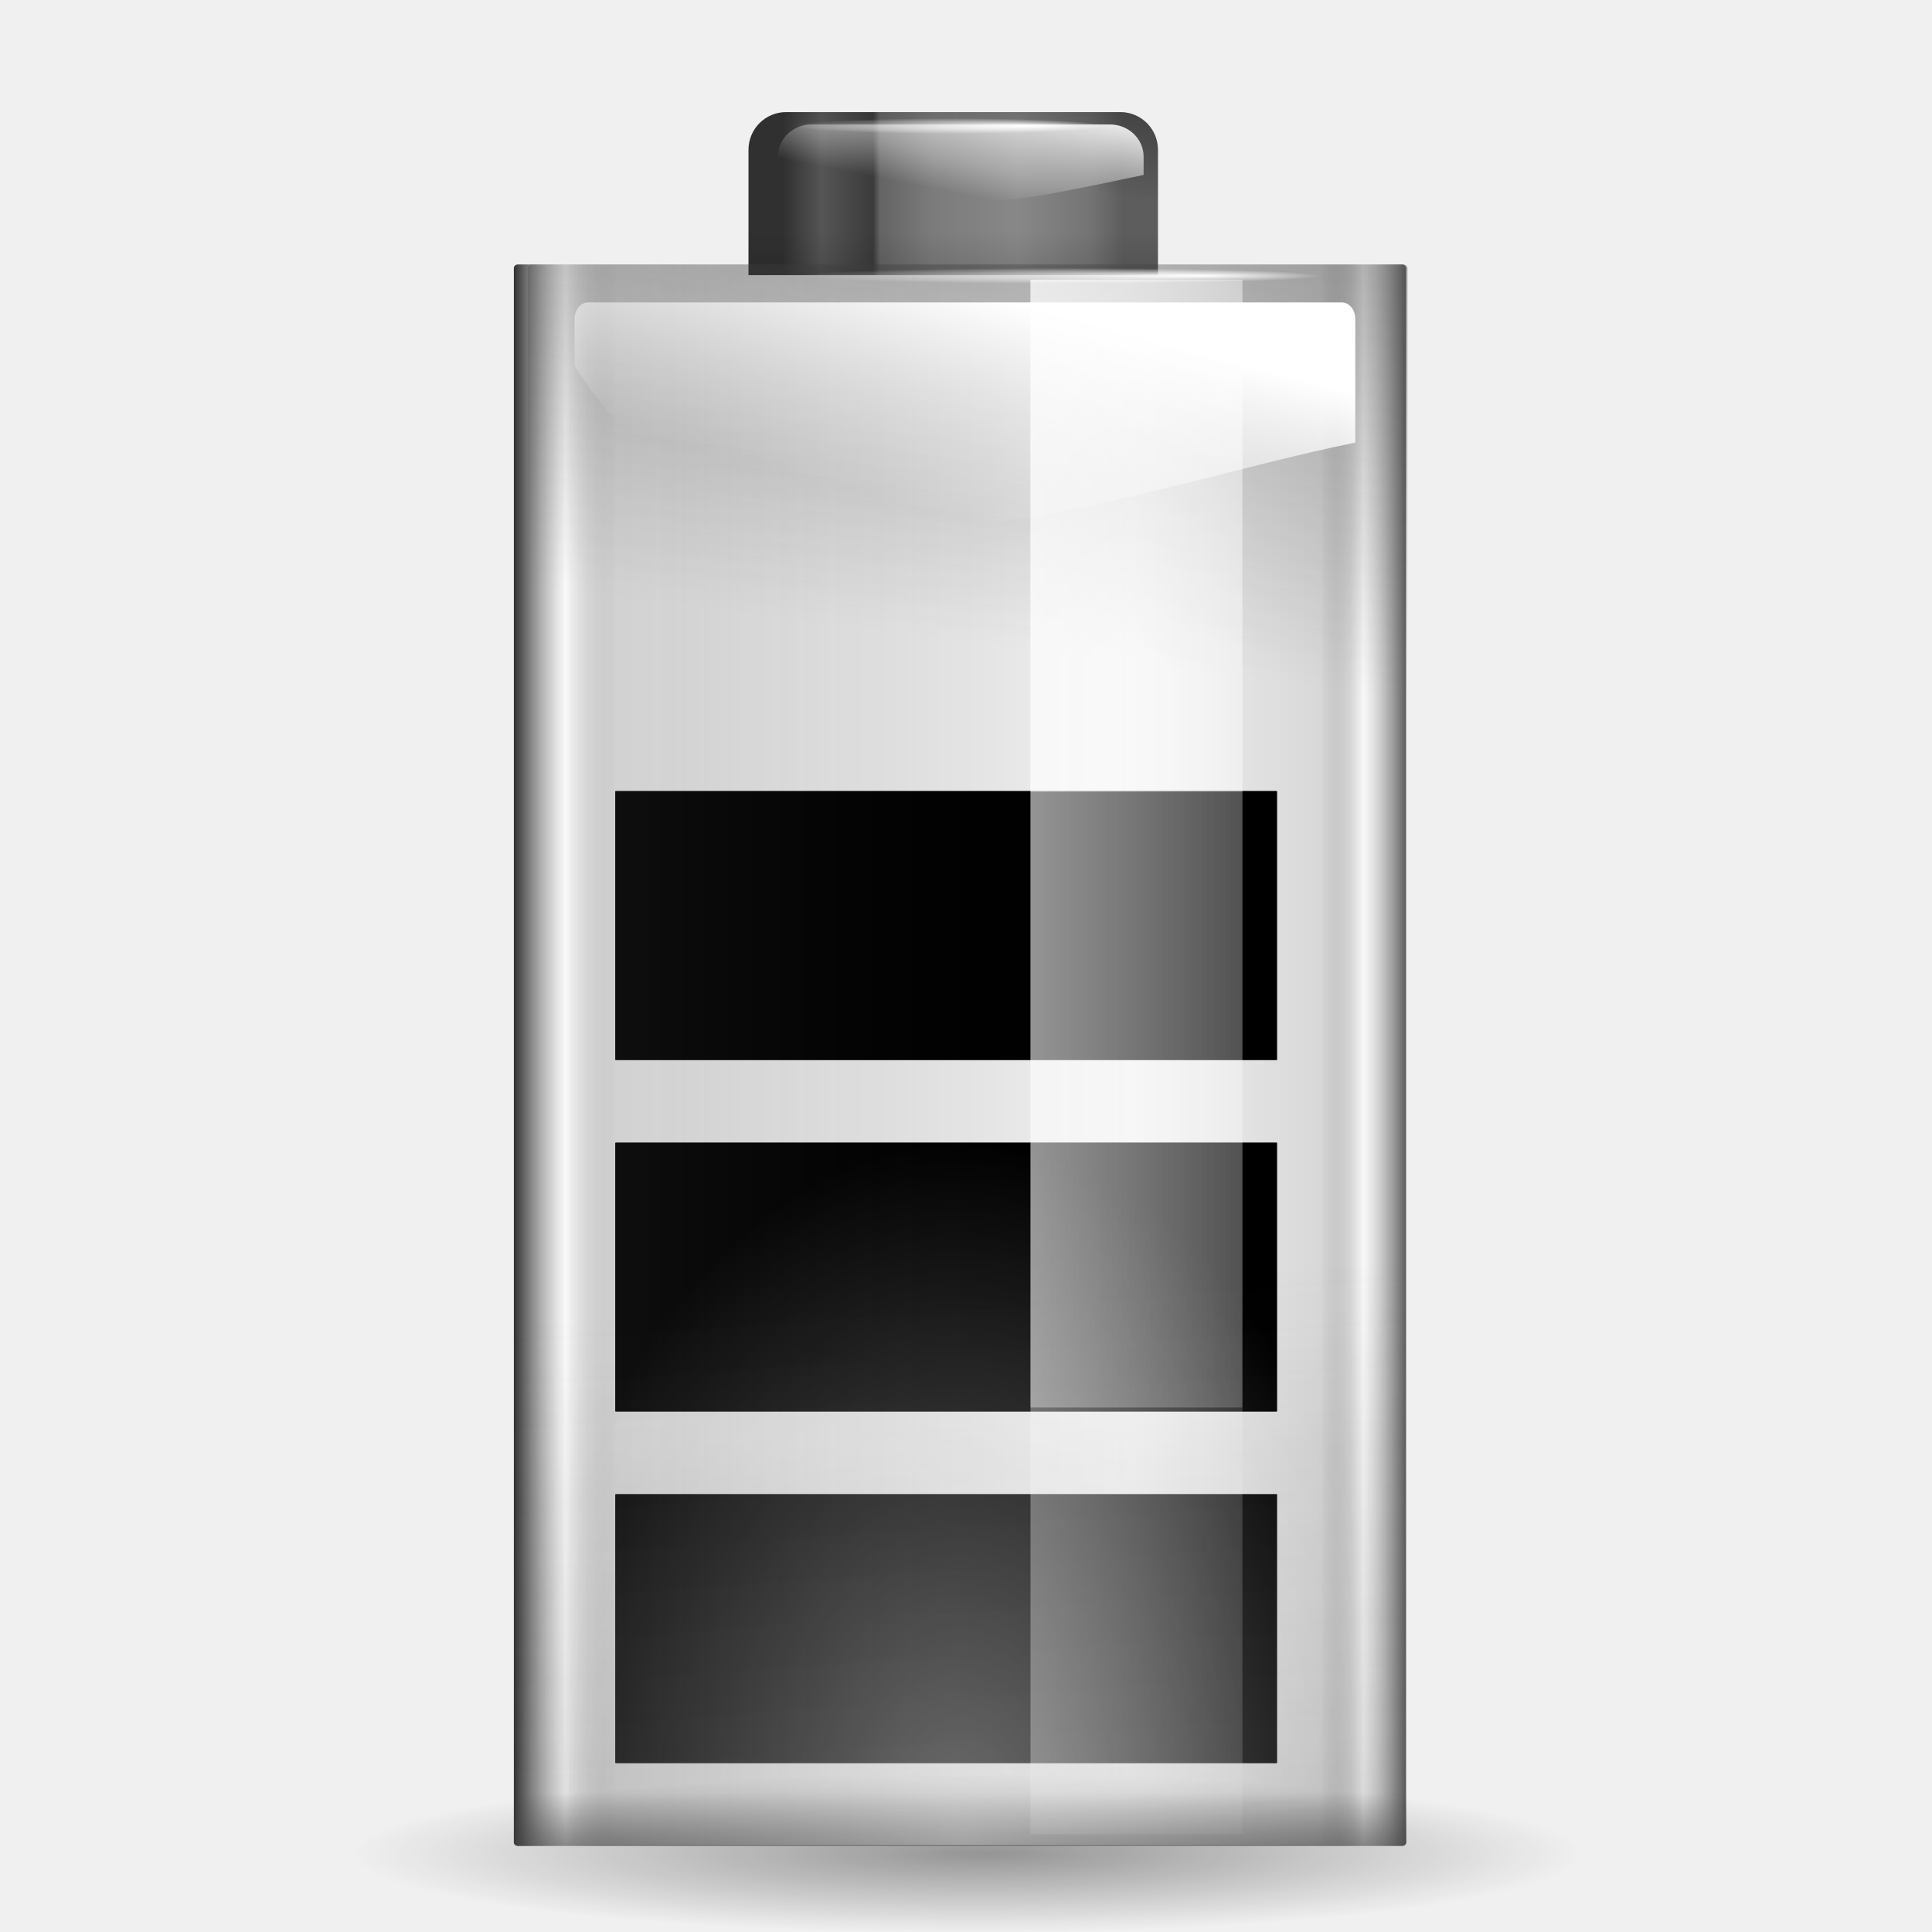
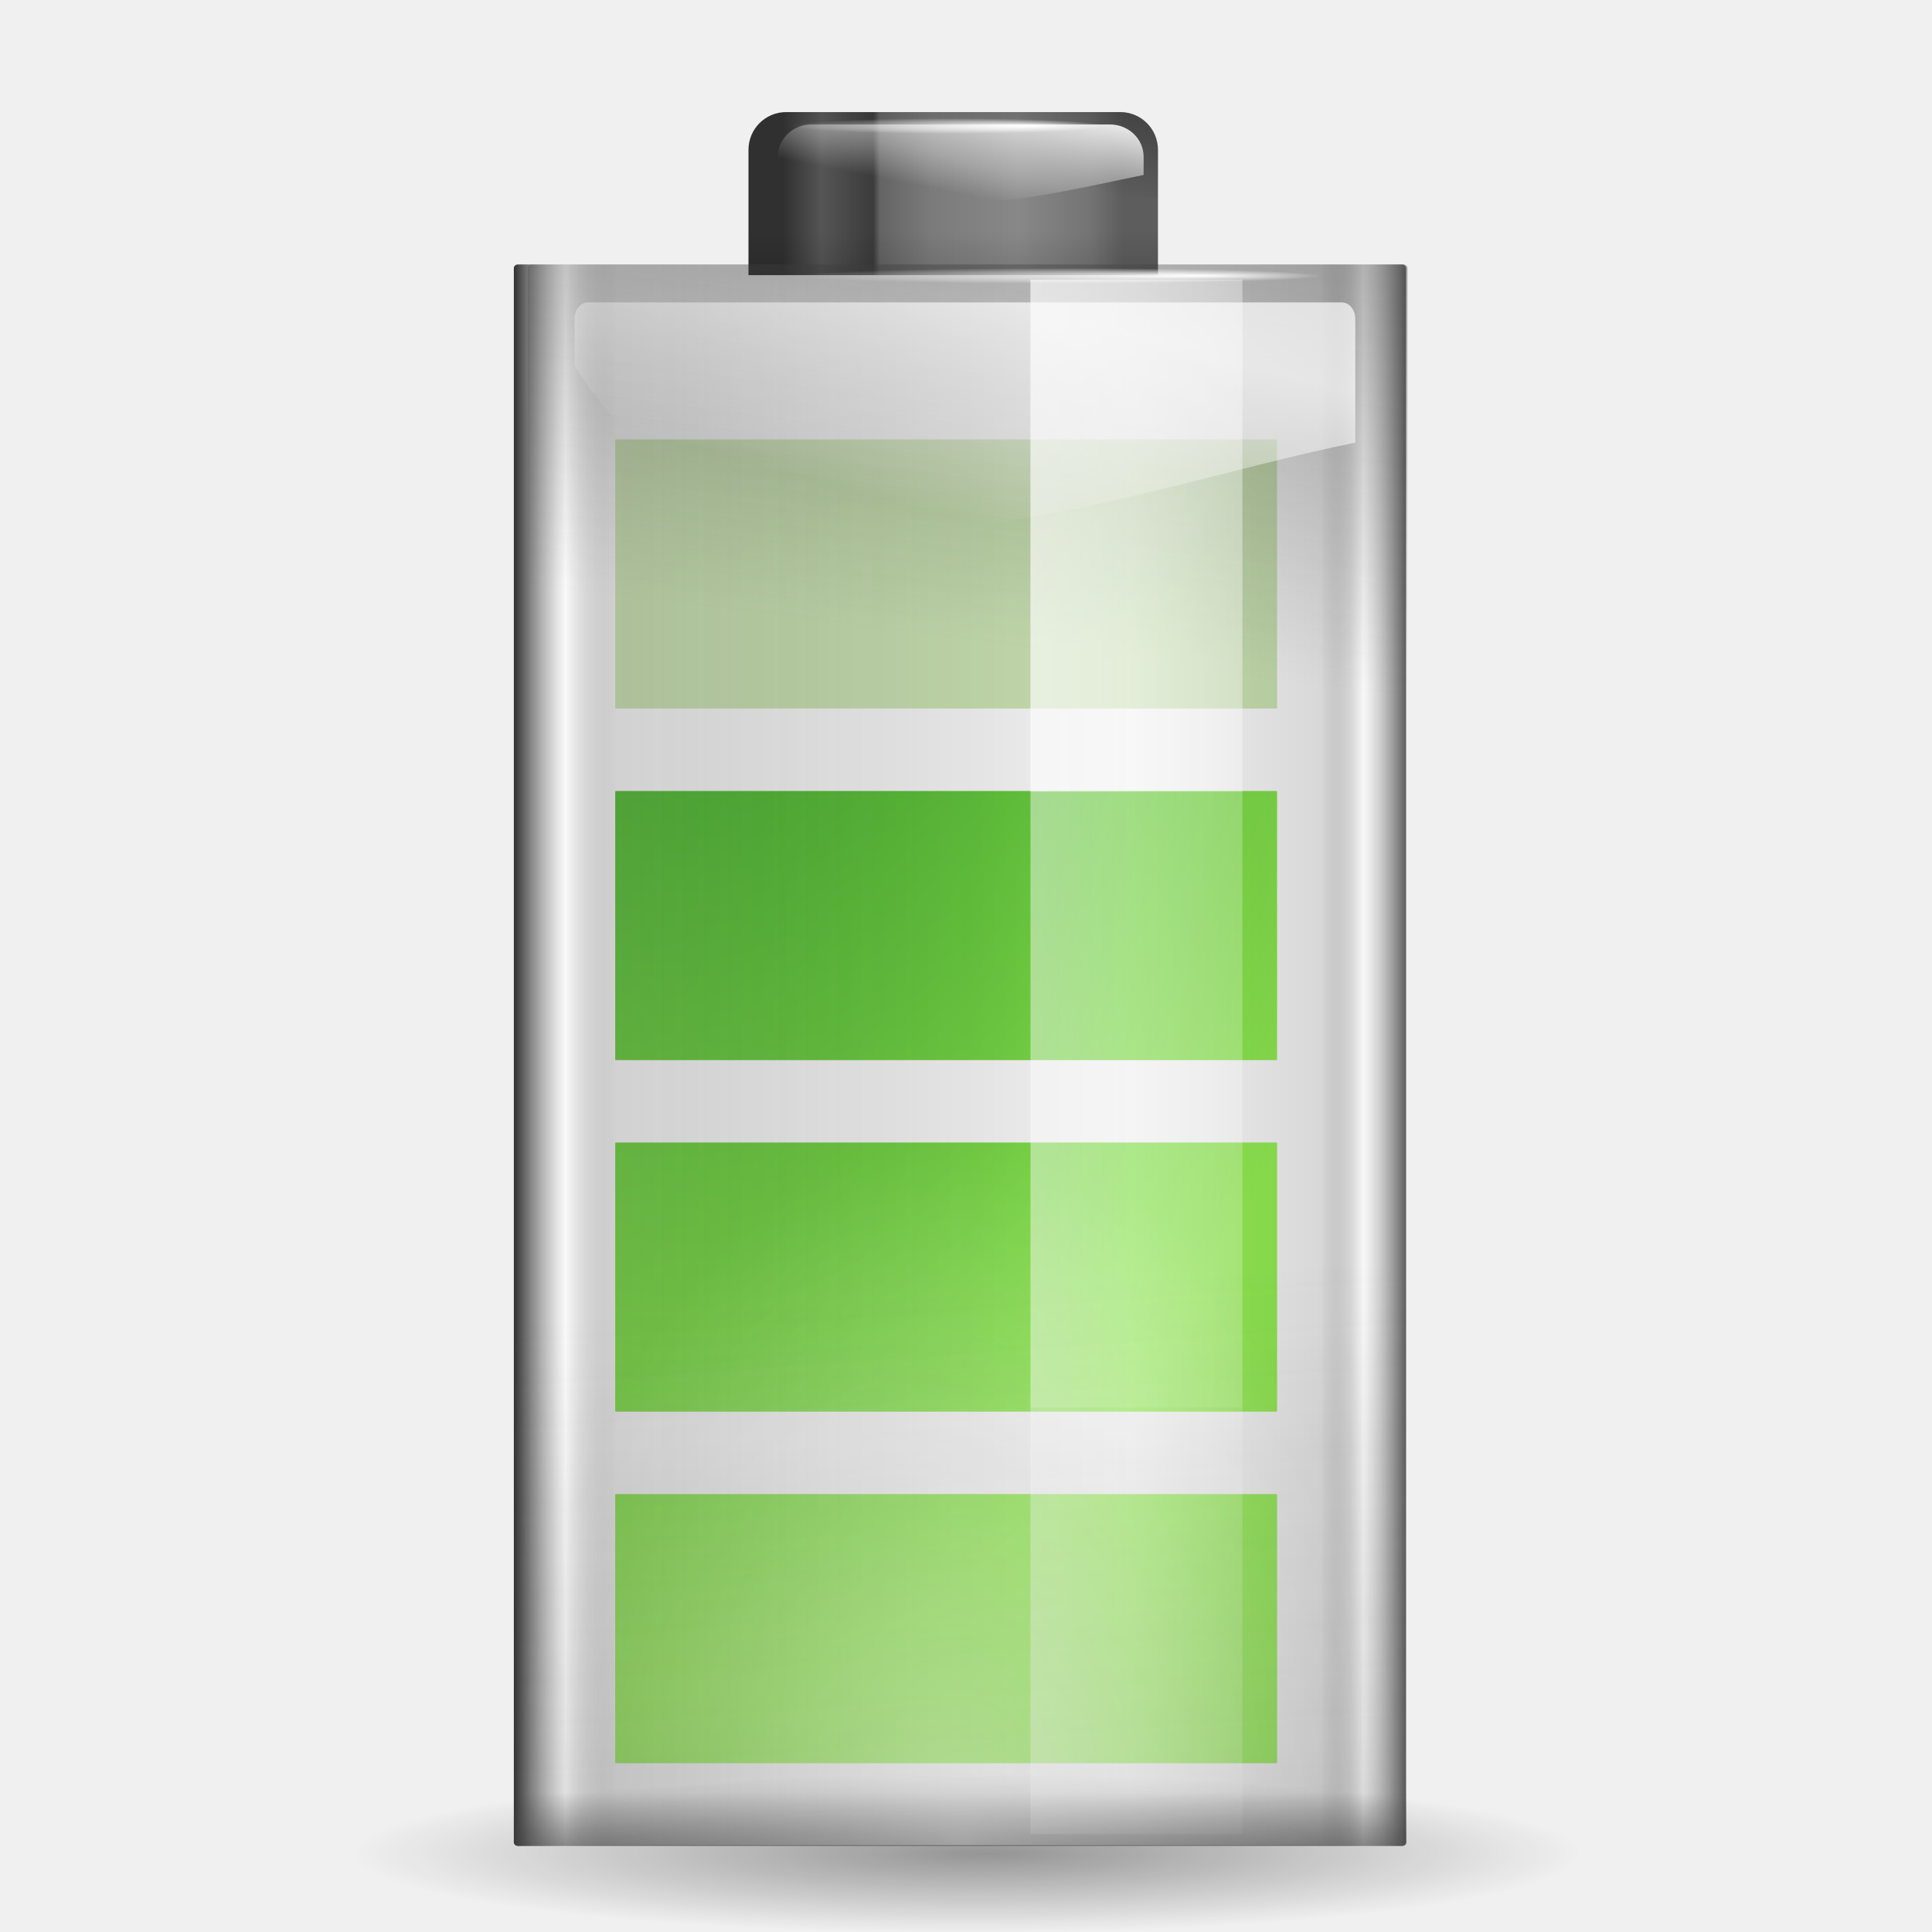
<svg xmlns="http://www.w3.org/2000/svg" xmlns:xlink="http://www.w3.org/1999/xlink" width="128" height="128" id="svg1307" version="1.0">
  <defs id="defs1309">
+     <radialGradient id="XMLID_15_" cx="538.773" cy="651.104" r="126.023" gradientTransform="translate(-484,-674)" gradientUnits="userSpaceOnUse">
+       <stop offset="0" style="stop-color:#CCEAAC" id="stop137" />
+       <stop offset="0.539" style="stop-color:#3BA42A" id="stop139" />
+       <stop offset="1" style="stop-color:#91E851" id="stop141" />
+     </radialGradient>
+     <radialGradient xlink:href="#XMLID_15_" id="radialGradient2403" gradientUnits="userSpaceOnUse" gradientTransform="matrix(-4.104268,3.657634e-2,-8.113798e-2,-9.104575,158.6129,88.78717)" cx="-2.122" cy="14.219" fx="-2.122" fy="14.219" r="20.362" />
    <linearGradient id="linearGradient3846">
      <stop style="stop-color:#590000;stop-opacity:1;" offset="0" id="stop3848" />
      <stop style="stop-color:#590000;stop-opacity:0;" offset="1" id="stop3850" />
    </linearGradient>
    <linearGradient id="linearGradient3832">
      <stop style="stop-color:white;stop-opacity:1;" offset="0" id="stop3834" />
      <stop style="stop-color:white;stop-opacity:0;" offset="1" id="stop3836" />
    </linearGradient>
    <linearGradient id="linearGradient3822">
      <stop style="stop-color:white;stop-opacity:1;" offset="0" id="stop3824" />
      <stop style="stop-color:white;stop-opacity:0;" offset="1" id="stop3826" />
    </linearGradient>
    <linearGradient id="linearGradient2895">
      <stop style="stop-color:white;stop-opacity:1;" offset="0" id="stop2897" />
      <stop style="stop-color:white;stop-opacity:0;" offset="1" id="stop2899" />
    </linearGradient>
    <linearGradient id="linearGradient2877">
      <stop style="stop-color:#390000;stop-opacity:1;" offset="0" id="stop2879" />
      <stop style="stop-color:#970000;stop-opacity:0;" offset="1" id="stop2881" />
    </linearGradient>
    <linearGradient id="linearGradient3164">
      <stop style="stop-color:white;stop-opacity:1;" offset="0" id="stop3166" />
      <stop style="stop-color:white;stop-opacity:0;" offset="1" id="stop3168" />
    </linearGradient>
    <linearGradient id="linearGradient3140">
      <stop style="stop-color:white;stop-opacity:1;" offset="0" id="stop3142" />
      <stop style="stop-color:white;stop-opacity:0;" offset="1" id="stop3144" />
    </linearGradient>
    <linearGradient xlink:href="#linearGradient2874" id="linearGradient3011" gradientUnits="userSpaceOnUse" gradientTransform="matrix(1.085374,0,0,0.865765,14.49566,-132.0539)" x1="43.919" y1="7.845" x2="43.919" y2="15.315" />
    <linearGradient xlink:href="#linearGradient2874" id="linearGradient3014" gradientUnits="userSpaceOnUse" gradientTransform="matrix(1.083993,0,0,0.84067,14.52057,-131.7705)" x1="63.949" y1="-163.65" x2="43.919" y2="54.97" />
    <linearGradient xlink:href="#linearGradient2916" id="linearGradient3017" gradientUnits="userSpaceOnUse" gradientTransform="matrix(0.545256,0,0,0.962358,47.01045,6.672295)" x1="38.875" y1="67.528" x2="90.41" y2="67.528" />
    <linearGradient xlink:href="#linearGradient2874" id="linearGradient3020" gradientUnits="userSpaceOnUse" gradientTransform="matrix(1.069646,0,0,0.962358,15.70483,6.672295)" x1="69.079" y1="1.013" x2="63.575" y2="39.77" />
    <linearGradient xlink:href="#linearGradient2858" id="linearGradient3023" gradientUnits="userSpaceOnUse" gradientTransform="matrix(1.084878,0,0,0.961444,14.50461,6.682619)" x1="18.011" y1="65.76" x2="72.499" y2="65.76" />
    <linearGradient xlink:href="#linearGradient3082" id="linearGradient3096" gradientUnits="userSpaceOnUse" x1="5.657" y1="6.085" x2="5.657" y2="1.464" gradientTransform="matrix(5.390888,0,0,5.390888,44.1978,7.426068)" />
    <linearGradient xlink:href="#linearGradient3082" id="linearGradient3092" gradientUnits="userSpaceOnUse" x1="6.452" y1="-2.802" x2="5.559" y2="1.049" gradientTransform="matrix(5.390888,0,0,5.390888,44.1978,7.426068)" />
    <linearGradient id="linearGradient3082">
      <stop style="stop-color:black;stop-opacity:1;" offset="0" id="stop3084" />
      <stop style="stop-color:black;stop-opacity:0;" offset="1" id="stop3086" />
    </linearGradient>
    <linearGradient id="linearGradient3041">
      <stop id="stop3043" offset="0" style="stop-color:#303030;stop-opacity:1;" />
      <stop style="stop-color:#555;stop-opacity:1;" offset="0.115" id="stop3045" />
      <stop id="stop3053" offset="0.266" style="stop-color:#3b3b3b;stop-opacity:1;" />
      <stop style="stop-color:#646464;stop-opacity:1;" offset="0.286" id="stop3057" />
      <stop style="stop-color:#7b7b7b;stop-opacity:1;" offset="0.437" id="stop3055" />
      <stop style="stop-color:#888;stop-opacity:1;" offset="0.692" id="stop3047" />
      <stop id="stop3049" offset="0.904" style="stop-color:#747474;stop-opacity:1;" />
      <stop id="stop3051" offset="1" style="stop-color:#5d5d5d;stop-opacity:1;" />
    </linearGradient>
    <linearGradient xlink:href="#linearGradient3041" id="linearGradient3077" x1="1.423" y1="1.023" x2="5.596" y2="1.023" gradientUnits="userSpaceOnUse" gradientTransform="matrix(5.390888,0,0,5.390888,44.1978,7.426068)" />
    <linearGradient id="linearGradient2916">
      <stop style="stop-color:white;stop-opacity:1;" offset="0" id="stop2918" />
      <stop style="stop-color:white;stop-opacity:0;" offset="1" id="stop2920" />
    </linearGradient>
    <linearGradient id="linearGradient2874">
      <stop style="stop-color:#414141;stop-opacity:1;" offset="0" id="stop2876" />
      <stop style="stop-color:#414141;stop-opacity:0;" offset="1" id="stop2878" />
    </linearGradient>
    <linearGradient id="linearGradient2858">
      <stop style="stop-color:#303030;stop-opacity:1;" offset="0" id="stop2860" />
      <stop id="stop2863" offset="0.058" style="stop-color:white;stop-opacity:0.592;" />
      <stop id="stop2868" offset="0.115" style="stop-color:#4b4b4b;stop-opacity:0.184;" />
      <stop id="stop2866" offset="0.692" style="stop-color:black;stop-opacity:0;" />
      <stop style="stop-color:black;stop-opacity:0.097;" offset="0.904" id="stop2870" />
      <stop id="stop2867" offset="0.952" style="stop-color:white;stop-opacity:0.545;" />
      <stop style="stop-color:#5d5d5d;stop-opacity:1;" offset="1" id="stop2862" />
    </linearGradient>
    <linearGradient id="linearGradient3291">
      <stop style="stop-color:#000000;stop-opacity:1;" offset="0" id="stop3293" />
      <stop style="stop-color:#000000;stop-opacity:0;" offset="1" id="stop3295" />
    </linearGradient>
    <radialGradient xlink:href="#linearGradient3291" id="radialGradient3297" cx="63.912" cy="115.709" fx="66.023" fy="115.709" r="63.912" gradientTransform="matrix(1,0,0,0.197802,0,92.82166)" gradientUnits="userSpaceOnUse" />
    <radialGradient xlink:href="#linearGradient3140" id="radialGradient3146" cx="68" cy="-117.346" fx="68" fy="-117.346" r="28" gradientTransform="matrix(1.055718,0,0,1.666364,-8.184659,73.26644)" gradientUnits="userSpaceOnUse" />
    <linearGradient xlink:href="#linearGradient3164" id="linearGradient3170" x1="73.511" y1="1" x2="73.511" y2="5.755" gradientUnits="userSpaceOnUse" gradientTransform="matrix(0.672581,0,0,1.903227,22.30711,6.096774)" />
    <linearGradient xlink:href="#linearGradient2895" id="linearGradient2909" gradientUnits="userSpaceOnUse" x1="11.543" y1="3.438" x2="10.883" y2="5.901" gradientTransform="scale(5.82831,5.82831)" />
    <linearGradient xlink:href="#linearGradient2916" id="linearGradient2915" gradientUnits="userSpaceOnUse" gradientTransform="matrix(0.545256,0,0,1.808891,47.01045,-3.756896)" x1="38.875" y1="67.528" x2="90.41" y2="67.528" />
    <linearGradient xlink:href="#linearGradient2916" id="linearGradient3820" gradientUnits="userSpaceOnUse" gradientTransform="matrix(0.545256,0,0,0.821275,47.01045,8.410494)" x1="38.875" y1="67.528" x2="90.41" y2="67.528" />
    <linearGradient xlink:href="#linearGradient3822" id="linearGradient3828" x1="11.434" y1="1.029" x2="11.175" y2="2.279" gradientUnits="userSpaceOnUse" gradientTransform="matrix(6.07834,0,0,5.82831,-2.210864,0)" />
    <radialGradient xlink:href="#linearGradient3832" id="radialGradient3838" cx="12.308" cy="3.041" fx="13.945" fy="3.041" r="2.983" gradientTransform="matrix(1,0,0,2.962963e-2,0,2.950605)" gradientUnits="userSpaceOnUse" />
    <radialGradient xlink:href="#linearGradient3832" id="radialGradient3842" gradientUnits="userSpaceOnUse" gradientTransform="matrix(1,0,0,2.962963e-2,0,2.950605)" cx="12.308" cy="3.041" fx="13.945" fy="3.041" r="2.983" />
    <linearGradient xlink:href="#linearGradient3846" id="linearGradient3852" x1="10.074" y1="18.5" x2="13.351" y2="18.5" gradientUnits="userSpaceOnUse" spreadMethod="reflect" />
+     <radialGradient xlink:href="#XMLID_15_" id="radialGradient3375" gradientUnits="userSpaceOnUse" gradientTransform="matrix(3.00044,-9.674925e-2,0.251047,7.785602,-41.57607,-231.3791)" cx="-2.843" cy="37.239" fx="-2.843" fy="37.239" r="21.926" />
+     <radialGradient xlink:href="#XMLID_15_" id="radialGradient3381" gradientUnits="userSpaceOnUse" gradientTransform="matrix(3.00044,-9.674925e-2,0.251047,7.785602,-41.57607,-231.3791)" cx="-2.843" cy="37.239" fx="-2.843" fy="37.239" r="21.926" />
+     <radialGradient xlink:href="#XMLID_15_" id="radialGradient3384" gradientUnits="userSpaceOnUse" gradientTransform="matrix(3.00044,-9.674925e-2,0.251047,7.785602,-41.57607,-231.3791)" cx="-2.843" cy="37.239" fx="-2.843" fy="37.239" r="21.926" />
  </defs>
  <g id="layer1">
-     <rect transform="scale(-1,-1)" ry="0.041" y="-93.527" x="-84.611" height="17.832" width="43.852" id="rect2881" style="opacity:1;fill:black;fill-opacity:1;fill-rule:nonzero;stroke:none;stroke-width:0.595;stroke-linecap:round;stroke-linejoin:round;stroke-miterlimit:4;stroke-dasharray:none;stroke-dashoffset:4;stroke-opacity:1" rx="0.041" />
-     <rect style="opacity:1;fill:black;fill-opacity:1;fill-rule:nonzero;stroke:none;stroke-width:0.595;stroke-linecap:round;stroke-linejoin:round;stroke-miterlimit:4;stroke-dasharray:none;stroke-dashoffset:4;stroke-opacity:1" id="rect2883" width="43.852" height="17.832" x="-84.611" y="-70.236" ry="0.041" transform="scale(-1,-1)" rx="0.041" />
    <rect style="opacity:0;fill:#590000;fill-opacity:1;fill-rule:nonzero;stroke:none;stroke-width:0.595;stroke-linecap:round;stroke-linejoin:round;stroke-miterlimit:4;stroke-dasharray:none;stroke-dashoffset:4;stroke-opacity:1" id="rect2869" width="128.166" height="128.166" x="0" y="-4.5116963e-07" ry="0.017" rx="0.017" />
    <path id="path2276" d="M 50.893,3.281 L 50.893,0.487 L 50.893,3.281 z " style="fill:white;fill-opacity:0.757;fill-rule:nonzero;stroke:none;stroke-width:0.5;stroke-linecap:round;stroke-linejoin:round;stroke-miterlimit:4;stroke-dasharray:none;stroke-dashoffset:4;stroke-opacity:1" />
    <path style="opacity:0.381;fill:url(#radialGradient3297);fill-opacity:1;fill-rule:nonzero;stroke:none;stroke-width:0;stroke-linecap:round;stroke-linejoin:round;stroke-miterlimit:4;stroke-dasharray:none;stroke-dashoffset:4;stroke-opacity:1" id="path3289" d="M 127.824 115.709 A 63.912 12.642 0 1 1  0,115.709 A 63.912 12.642 0 1 1  127.824 115.709 z" transform="matrix(0.637727,0,0,0.417459,23.29065,74.4977)" />
    <path style="fill:url(#linearGradient3077);fill-opacity:1;fill-rule:nonzero;stroke:none;stroke-width:0.04;stroke-linecap:round;stroke-linejoin:round;stroke-miterlimit:4;stroke-dashoffset:4;stroke-opacity:1" d="M 52.09,7.426 L 74.217,7.426 C 75.603,7.426 76.718,8.542 76.718,9.928 L 76.718,18.231 L 49.589,18.231 L 49.589,9.928 C 49.589,8.542 50.704,7.426 52.09,7.426 z " id="rect3069" />
    <path style="fill:url(#linearGradient3092);fill-opacity:1;fill-rule:nonzero;stroke:none;stroke-width:0.04;stroke-linecap:round;stroke-linejoin:round;stroke-miterlimit:4;stroke-dashoffset:4;stroke-opacity:1" d="M 52.09,7.426 L 74.217,7.426 C 75.603,7.426 76.718,8.542 76.718,9.928 L 76.718,13.078 L 49.589,13.078 L 49.589,9.928 C 49.589,8.542 50.704,7.426 52.09,7.426 z " id="path3090" />
    <path id="path3080" d="M 53.77,8.246 L 73.534,8.246 C 74.771,8.246 75.768,9.201 75.768,10.388 L 75.768,11.591 C 58.516,15.269 70.56,11.848 51.536,11.591 L 51.536,10.388 C 51.536,9.201 52.532,8.246 53.77,8.246 z " style="fill:url(#linearGradient3828);fill-opacity:1;fill-rule:nonzero;stroke:none;stroke-width:0.04;stroke-linecap:round;stroke-linejoin:round;stroke-miterlimit:4;stroke-dashoffset:4;stroke-opacity:1" />
    <path id="path3094" d="M 76.718,15.319 L 76.718,18.183 L 49.589,18.183 L 49.589,15.319 L 76.718,15.319 z " style="fill:url(#linearGradient3096);fill-opacity:1;fill-rule:nonzero;stroke:none;stroke-width:0.04;stroke-linecap:round;stroke-linejoin:round;stroke-miterlimit:4;stroke-dashoffset:4;stroke-opacity:1" />
-     <rect style="opacity:1;fill:black;fill-opacity:1;fill-rule:nonzero;stroke:none;stroke-width:0.595;stroke-linecap:round;stroke-linejoin:round;stroke-miterlimit:4;stroke-dasharray:none;stroke-dashoffset:4;stroke-opacity:1" id="rect2871" width="43.852" height="17.832" x="-84.611" y="-116.817" ry="0.041" transform="scale(-1,-1)" rx="0.041" />
+     <rect transform="scale(-1,-1)" ry="0.041" y="-93.527" x="-84.611" height="17.832" width="43.852" id="rect2881" style="fill:url(#radialGradient3384);fill-opacity:1;fill-rule:nonzero;stroke:none;stroke-width:0.595;stroke-linecap:round;stroke-linejoin:round;stroke-miterlimit:4;stroke-dasharray:none;stroke-dashoffset:4;stroke-opacity:1" rx="0.041" />
+     <rect style="fill:url(#radialGradient3381);fill-opacity:1;fill-rule:nonzero;stroke:none;stroke-width:0.595;stroke-linecap:round;stroke-linejoin:round;stroke-miterlimit:4;stroke-dasharray:none;stroke-dashoffset:4;stroke-opacity:1" id="rect2883" width="43.852" height="17.832" x="-84.611" y="-70.236" ry="0.041" transform="scale(-1,-1)" rx="0.041" />
+     <rect transform="scale(-1,-1)" ry="0.041" y="-46.945" x="-84.611" height="17.832" width="43.852" id="rect2887" style="fill:#b1d28f;fill-opacity:1;fill-rule:nonzero;stroke:none;stroke-width:0.595;stroke-linecap:round;stroke-linejoin:round;stroke-miterlimit:4;stroke-dasharray:none;stroke-dashoffset:4;stroke-opacity:1;opacity:0.69" rx="0.041" />
+     <rect style="fill:url(#radialGradient3375);fill-opacity:1;fill-rule:nonzero;stroke:none;stroke-width:0.595;stroke-linecap:round;stroke-linejoin:round;stroke-miterlimit:4;stroke-dasharray:none;stroke-dashoffset:4;stroke-opacity:1" id="rect2871" width="43.852" height="17.832" x="-84.611" y="-116.817" ry="0.041" transform="scale(-1,-1)" rx="0.041" />
    <rect style="fill:url(#linearGradient3023);fill-opacity:1;fill-rule:nonzero;stroke:none;stroke-width:0.04;stroke-linecap:round;stroke-linejoin:round;stroke-miterlimit:4;stroke-dasharray:none;stroke-dashoffset:4;stroke-opacity:1" id="rect1969" width="59.113" height="104.775" x="34.044" y="17.52" rx="0.274" ry="0.245" />
    <rect ry="0.246" rx="0.275" y="17.52" x="34.97" height="37.079" width="58.283" id="rect2872" style="opacity:0.51;fill:url(#linearGradient3020);fill-opacity:1;fill-rule:nonzero;stroke:none;stroke-width:0.04;stroke-linecap:round;stroke-linejoin:round;stroke-miterlimit:4;stroke-dasharray:none;stroke-dashoffset:4;stroke-opacity:1" />
    <rect style="opacity:0.352;fill:url(#linearGradient3017);fill-opacity:1;fill-rule:nonzero;stroke:none;stroke-width:0.04;stroke-linecap:round;stroke-linejoin:round;stroke-miterlimit:4;stroke-dasharray:none;stroke-dashoffset:4;stroke-opacity:1" id="rect2914" width="14.04" height="102.988" x="68.274" y="18.528" rx="0" ry="0" />
    <rect style="opacity:0.87;fill:url(#linearGradient3014);fill-opacity:1;fill-rule:nonzero;stroke:none;stroke-width:0.04;stroke-linecap:round;stroke-linejoin:round;stroke-miterlimit:4;stroke-dasharray:none;stroke-dashoffset:4;stroke-opacity:1" id="rect2882" width="59.065" height="59.797" x="34.044" y="-122.295" rx="0.26" ry="0.241" transform="scale(1,-1)" />
    <rect transform="scale(1,-1)" ry="0.24" rx="0.26" y="-122.295" x="34.044" height="61.583" width="59.14" id="rect2886" style="opacity:1;fill:url(#linearGradient3011);fill-opacity:1;fill-rule:nonzero;stroke:none;stroke-width:0.04;stroke-linecap:round;stroke-linejoin:round;stroke-miterlimit:4;stroke-dasharray:none;stroke-dashoffset:4;stroke-opacity:1" />
    <rect style="opacity:0.41;fill:url(#radialGradient3146);fill-opacity:1;fill-rule:nonzero;stroke:none;stroke-width:0.04;stroke-linecap:round;stroke-linejoin:round;stroke-miterlimit:4;stroke-dasharray:none;stroke-dashoffset:4;stroke-opacity:1" id="rect3136" width="59.12" height="61.287" x="34.044" y="-122.249" rx="0.262" ry="0.243" transform="scale(1,-1)" />
-     <path style="opacity:1;fill:url(#linearGradient2909);fill-opacity:1;fill-rule:nonzero;stroke:none;stroke-width:0.04;stroke-linecap:round;stroke-linejoin:round;stroke-miterlimit:4;stroke-dasharray:none;stroke-dashoffset:4;stroke-opacity:1" d="M 38.977,20.035 C 38.422,20.035 38.066,20.573 38.066,21.128 L 38.066,24.224 C 49.67,42.88 73.463,32.604 89.792,29.324 L 89.792,21.128 C 89.792,20.573 89.437,20.035 88.882,20.035 L 38.977,20.035 z " id="rect2885" />
+     <path style="opacity:0.68;fill:url(#linearGradient2909);fill-opacity:1;fill-rule:nonzero;stroke:none;stroke-width:0.04;stroke-linecap:round;stroke-linejoin:round;stroke-miterlimit:4;stroke-dasharray:none;stroke-dashoffset:4;stroke-opacity:1" d="M 38.977,20.035 C 38.422,20.035 38.066,20.573 38.066,21.128 L 38.066,24.224 C 49.67,42.88 73.463,32.604 89.792,29.324 L 89.792,21.128 C 89.792,20.573 89.437,20.035 88.882,20.035 L 38.977,20.035 z " id="rect2885" />
    <rect ry="0" rx="0" y="18.528" x="68.274" height="33.926" width="14.04" id="rect2911" style="opacity:0.352;fill:url(#linearGradient3820);fill-opacity:1;fill-rule:nonzero;stroke:none;stroke-width:0.04;stroke-linecap:round;stroke-linejoin:round;stroke-miterlimit:4;stroke-dasharray:none;stroke-dashoffset:4;stroke-opacity:1" />
-     <rect style="opacity:0.352;fill:url(#linearGradient2915);fill-opacity:1;fill-rule:nonzero;stroke:none;stroke-width:0.04;stroke-linecap:round;stroke-linejoin:round;stroke-miterlimit:4;stroke-dasharray:none;stroke-dashoffset:4;stroke-opacity:1" id="rect2913" width="14.04" height="74.724" x="68.274" y="18.528" rx="0" ry="0" />
+     <rect style="opacity:0.15;fill:url(#linearGradient2915);fill-opacity:1;fill-rule:nonzero;stroke:none;stroke-width:0.04;stroke-linecap:round;stroke-linejoin:round;stroke-miterlimit:4;stroke-dasharray:none;stroke-dashoffset:4;stroke-opacity:1" id="rect2913" width="14.04" height="74.724" x="68.274" y="18.528" rx="0" ry="0" />
    <path style="opacity:1;fill:url(#radialGradient3838);fill-opacity:1;fill-rule:nonzero;stroke:none;stroke-width:0.04;stroke-linecap:round;stroke-linejoin:round;stroke-miterlimit:4;stroke-dasharray:none;stroke-dashoffset:4;stroke-opacity:1" id="path3830" d="M 15.291 3.041 A 2.983 0.088 0 1 1  9.325,3.041 A 2.983 0.088 0 1 1  15.291 3.041 z" transform="matrix(5.82831,0,0,5.82831,-1.469448,0.551147)" />
    <path transform="matrix(3.480147,0,0,5.82831,20.0025,-9.375189)" d="M 15.291 3.041 A 2.983 0.088 0 1 1  9.325,3.041 A 2.983 0.088 0 1 1  15.291 3.041 z" id="path3840" style="opacity:1;fill:url(#radialGradient3842);fill-opacity:1;fill-rule:nonzero;stroke:none;stroke-width:0.04;stroke-linecap:round;stroke-linejoin:round;stroke-miterlimit:4;stroke-dasharray:none;stroke-dashoffset:4;stroke-opacity:1" />
+     <rect style="fill:url(#radialGradient2403);fill-opacity:1;fill-rule:nonzero;stroke:none;stroke-width:0.595;stroke-linecap:round;stroke-linejoin:round;stroke-miterlimit:4;stroke-dasharray:none;stroke-dashoffset:4;stroke-opacity:1" id="rect3175" width="40.724" height="15.99" x="185.406" y="94.196" />
  </g>
</svg>
